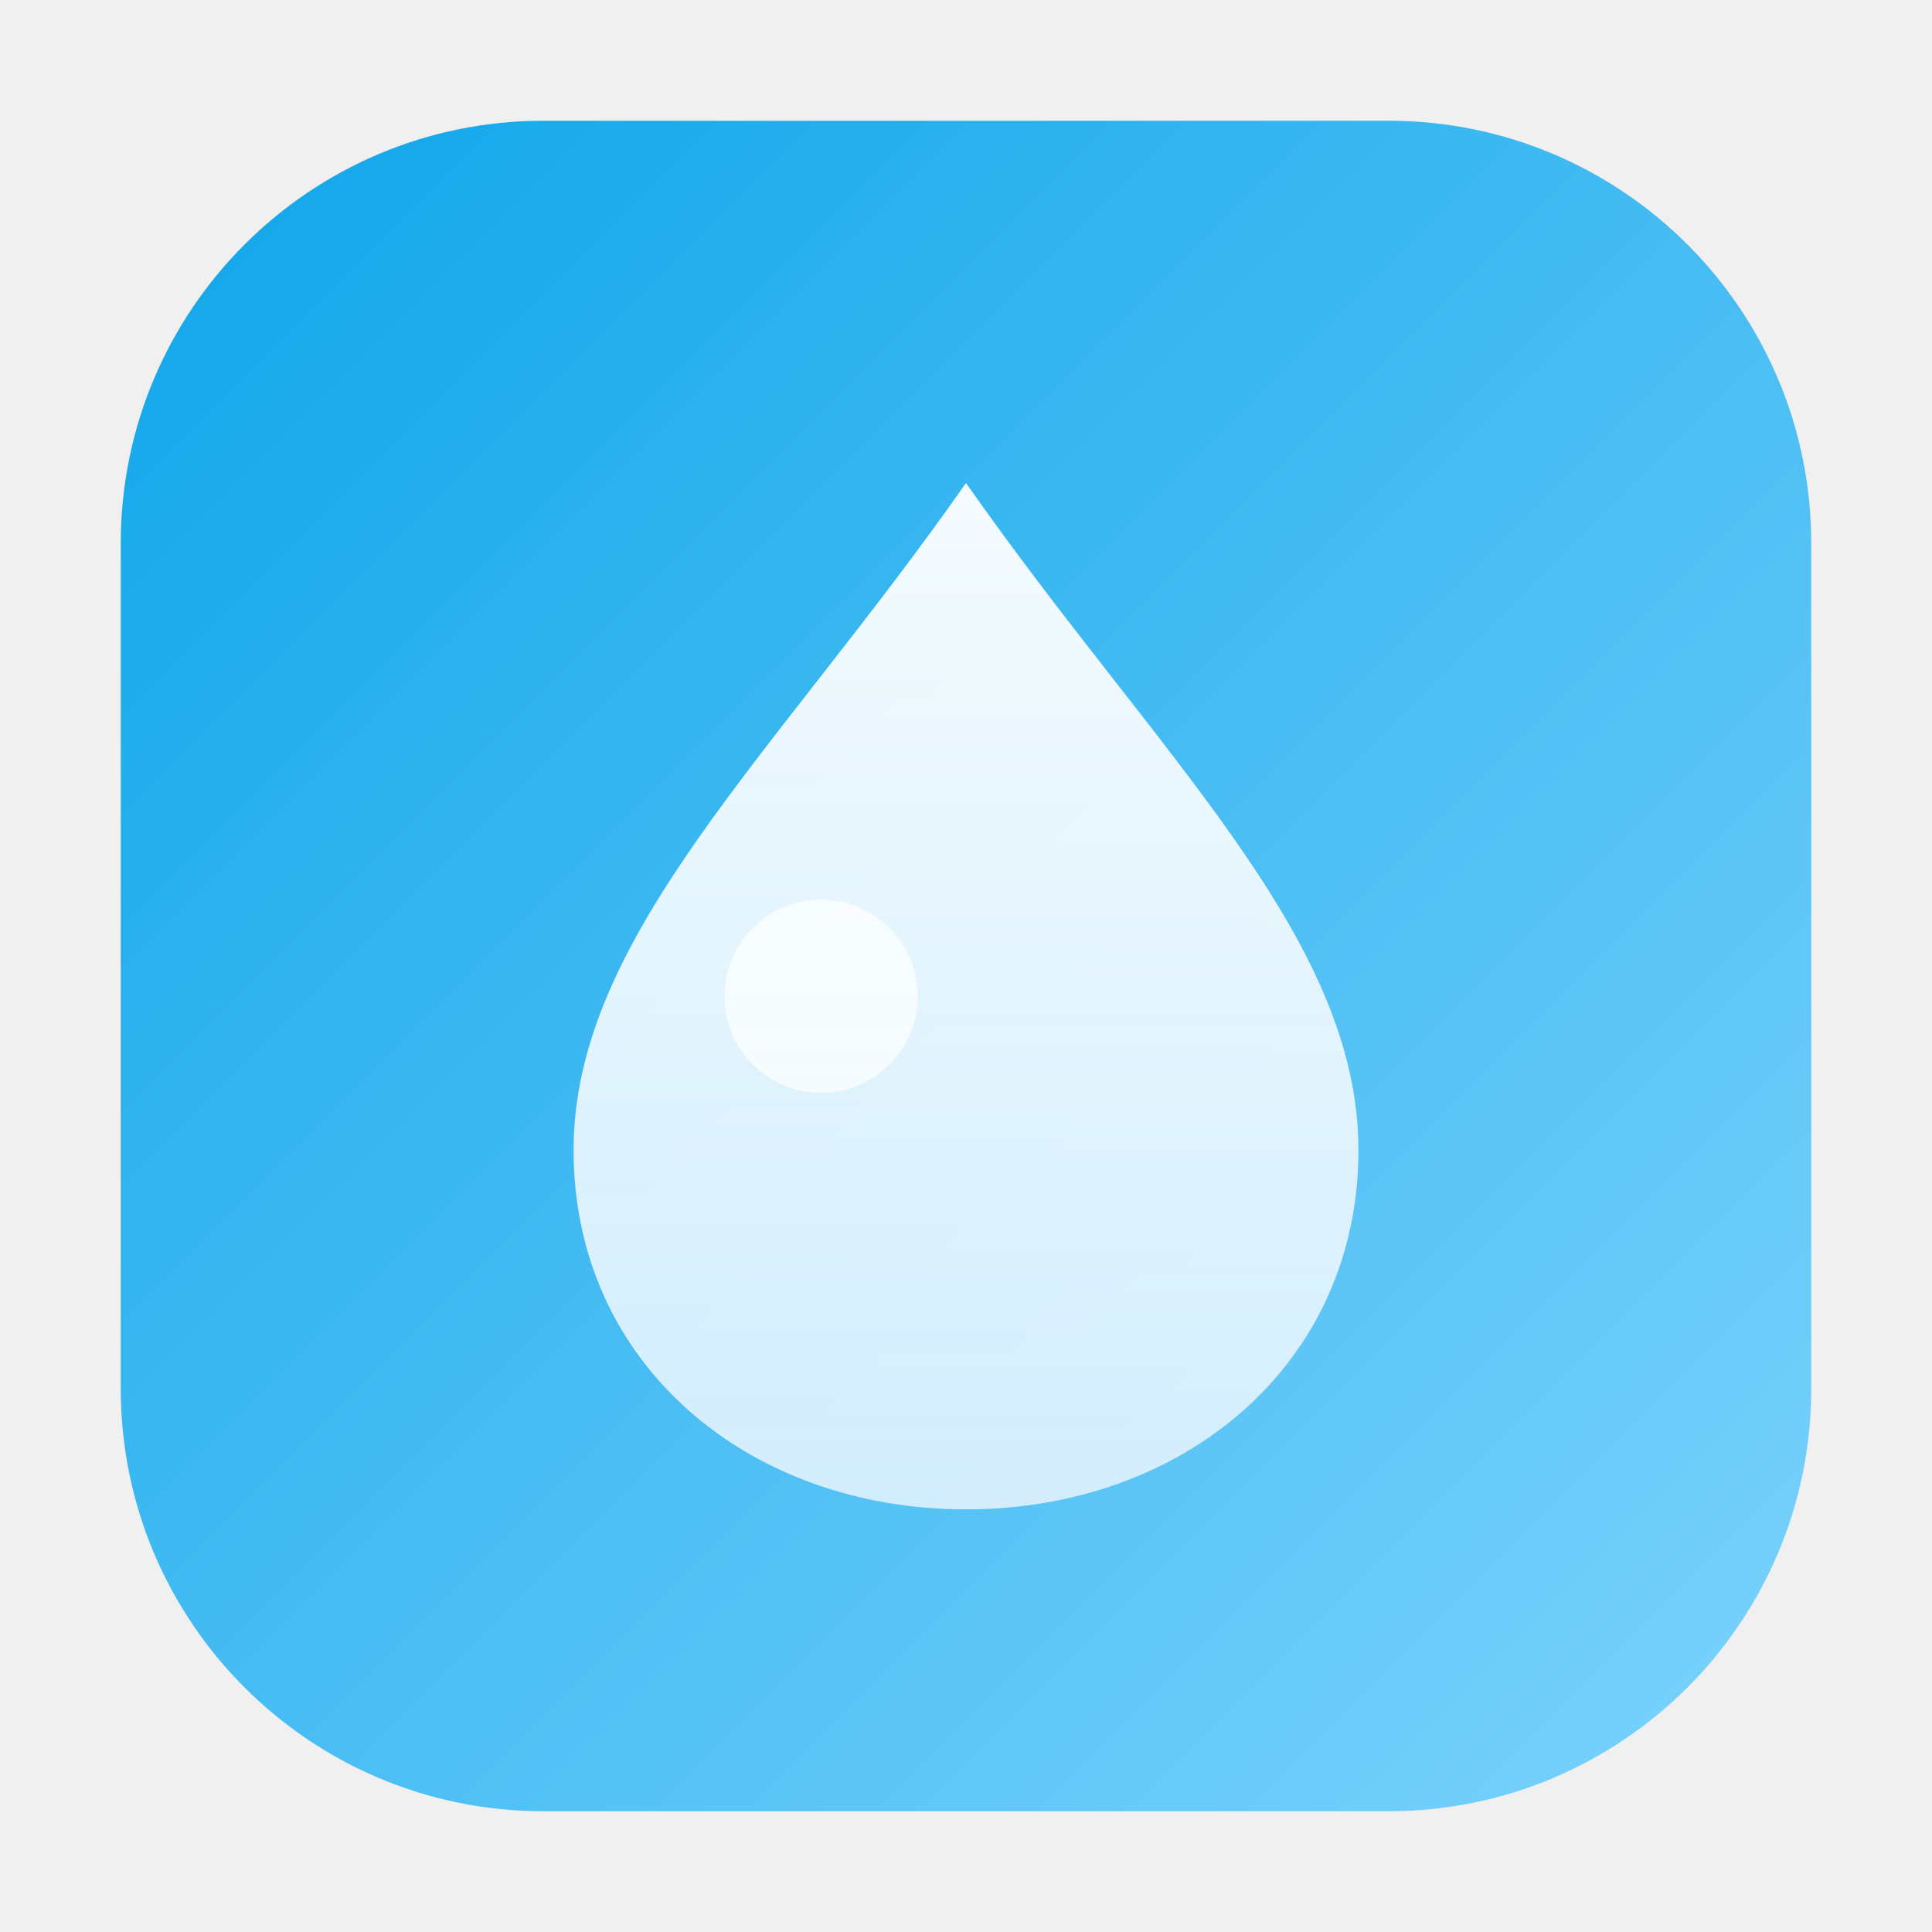
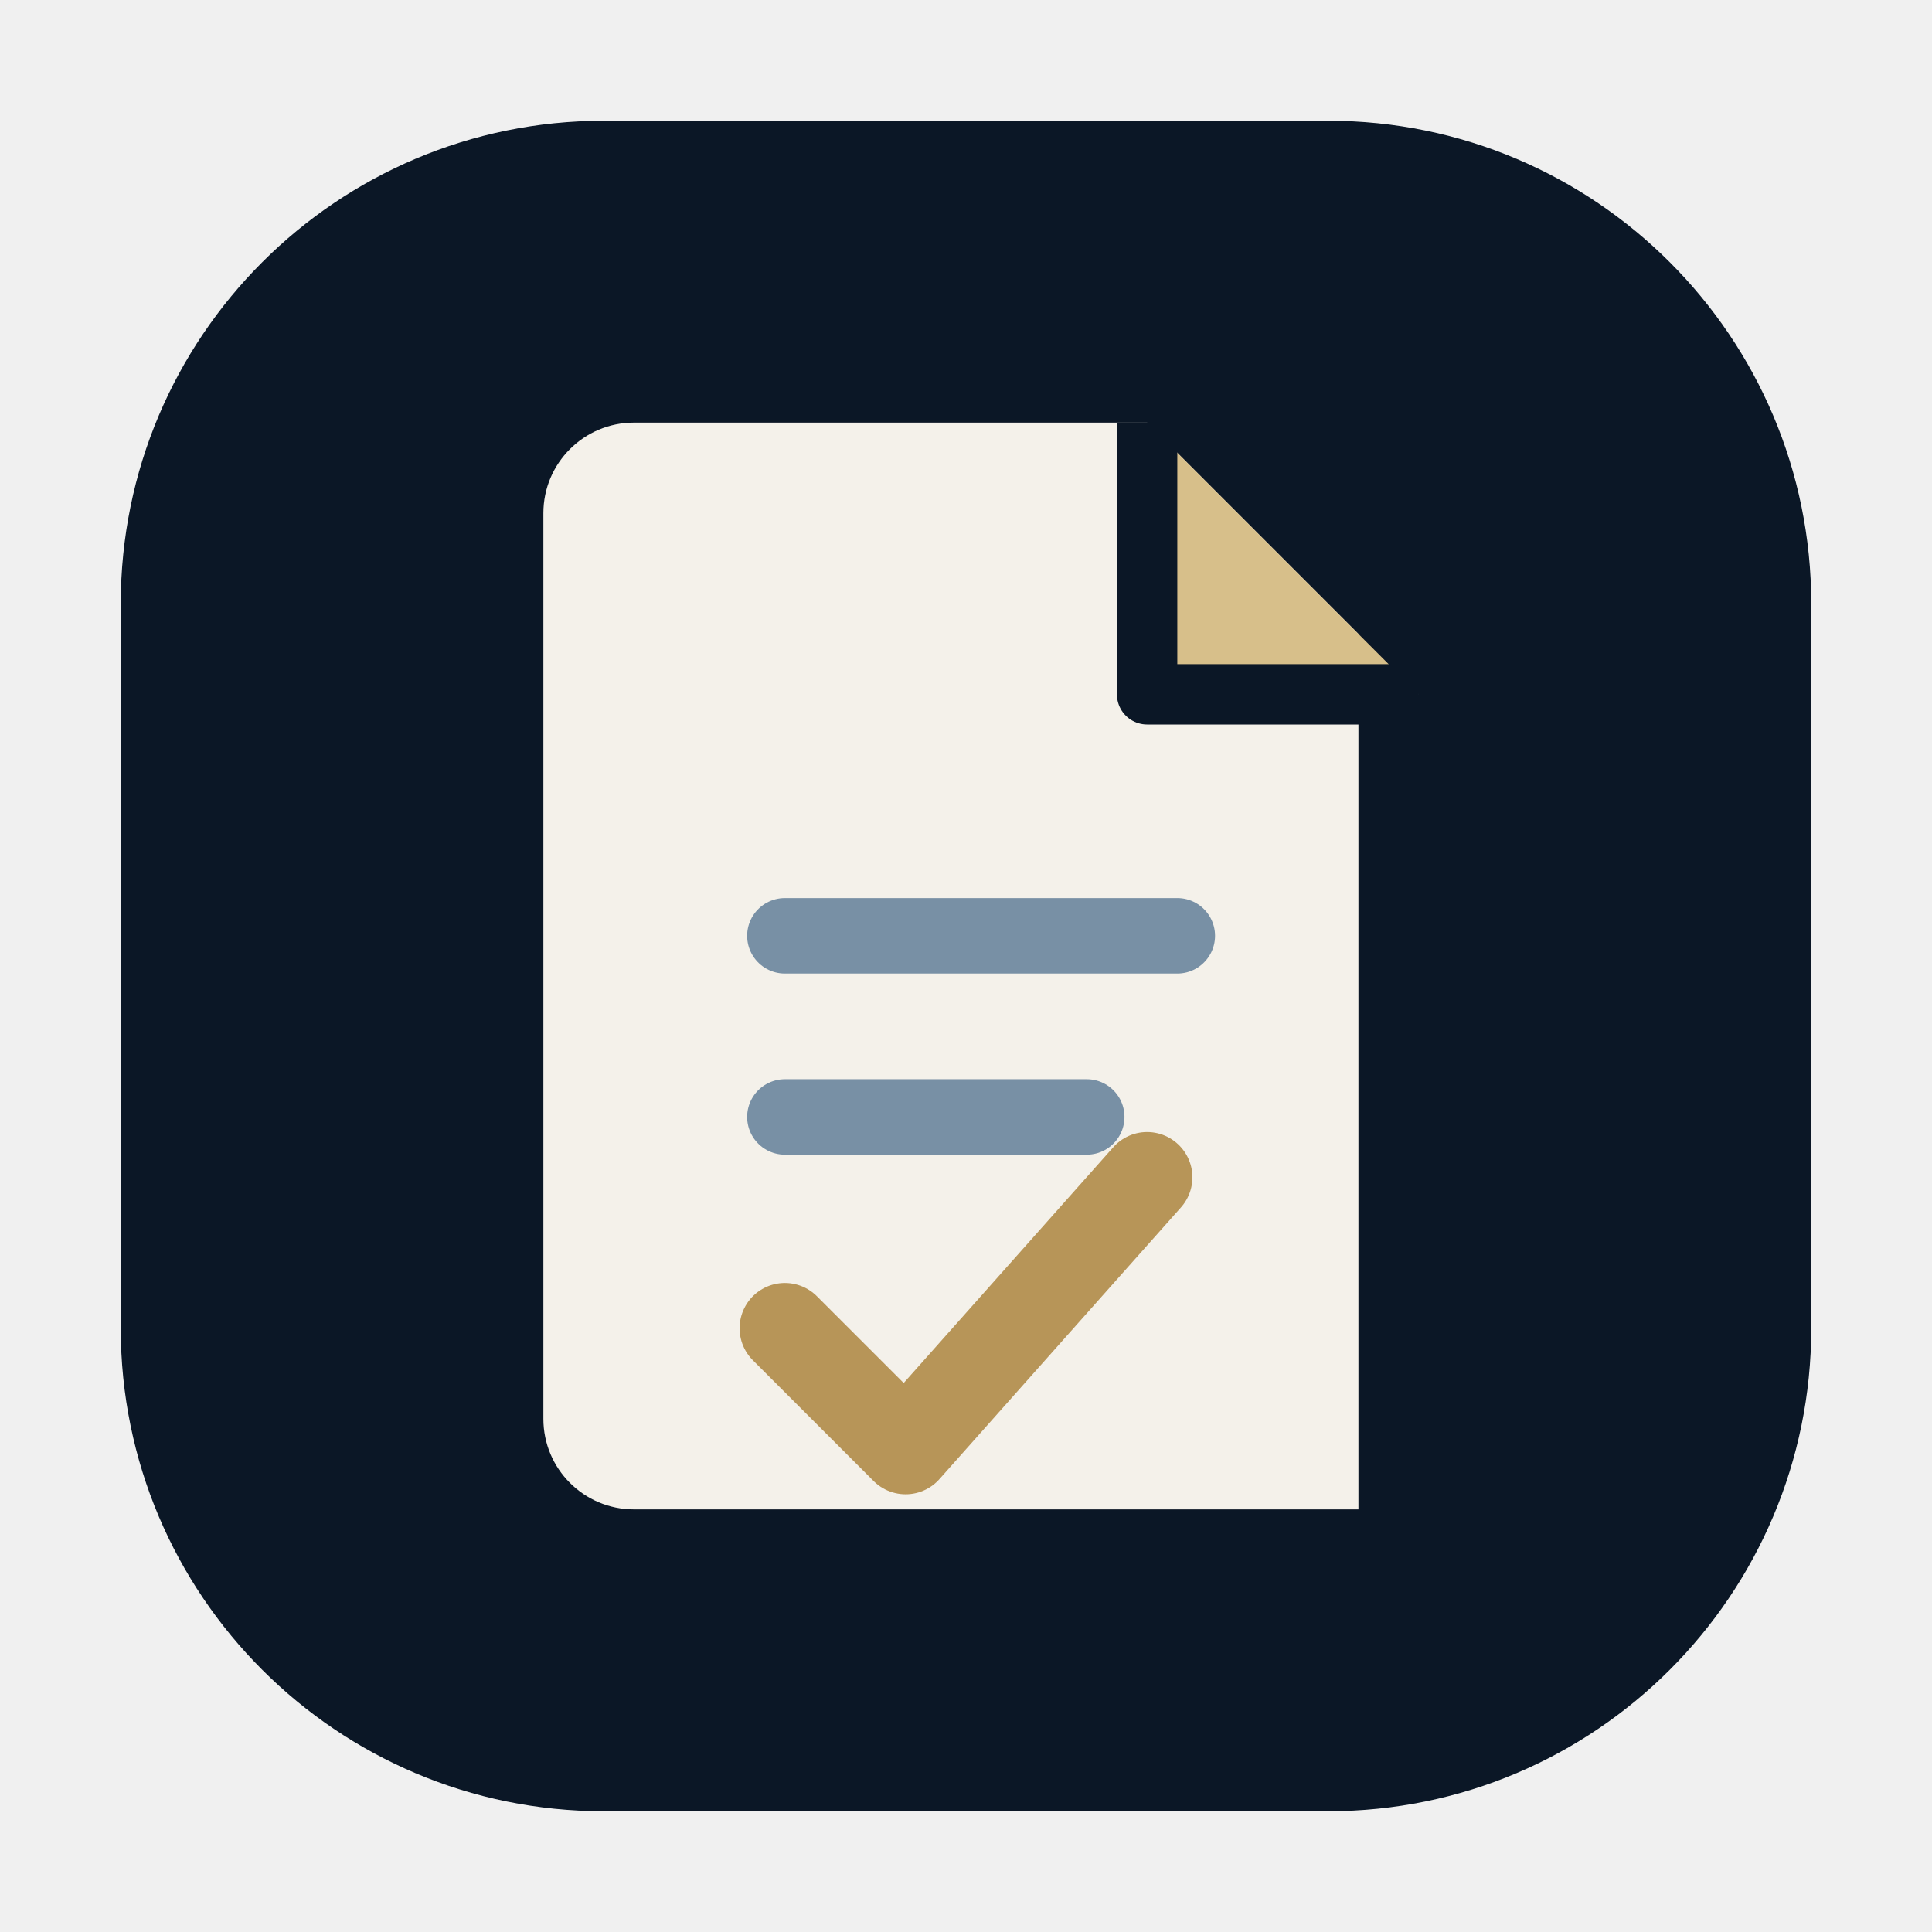
<svg xmlns="http://www.w3.org/2000/svg" viewBox="0 0 64 64">
-   <defs>
-     <linearGradient id="bg" x1="0%" y1="0%" x2="100%" y2="100%">
-       <stop offset="0%" stop-color="#0ea5e9" />
-       <stop offset="100%" stop-color="#7dd3fc" />
-     </linearGradient>
-     <linearGradient id="drop" x1="0%" y1="0%" x2="0%" y2="100%">
-       <stop offset="0%" stop-color="#ffffff" stop-opacity="0.95" />
-       <stop offset="100%" stop-color="#e0f2fe" stop-opacity="0.9" />
-     </linearGradient>
-   </defs>
-   <rect x="4" y="4" width="56" height="56" rx="14" fill="url(#bg)" />
-   <path d="M32 16c-6.3 9-13 15-13 22.1C19 45.2 24.8 50 32 50s13-4.8 13-11.9C45 31 38.3 25 32 16z" fill="url(#drop)" />
-   <circle cx="27.2" cy="33" r="3.2" fill="#ffffff" fill-opacity="0.7" />
+   <rect x="4" y="4" width="56" height="56" rx="16" fill="#0b1726" />
+   <path d="M21 14h17l7 7v29H21a3 3 0 0 1-3-3V17a3 3 0 0 1 3-3Z" fill="#f4f1ea" />
+   <path d="M38 14v9h9" fill="#d7bf8a" />
+   <path d="M38 14v9h9" fill="none" stroke="#0b1726" stroke-width="2" stroke-linejoin="round" />
+   <path d="M26 31h13M26 37h10" fill="none" stroke="#7890a5" stroke-width="2.5" stroke-linecap="round" />
+   <path d="m26 44 4 4 8-9" fill="none" stroke="#b79558" stroke-width="3" stroke-linecap="round" stroke-linejoin="round" />
</svg>
